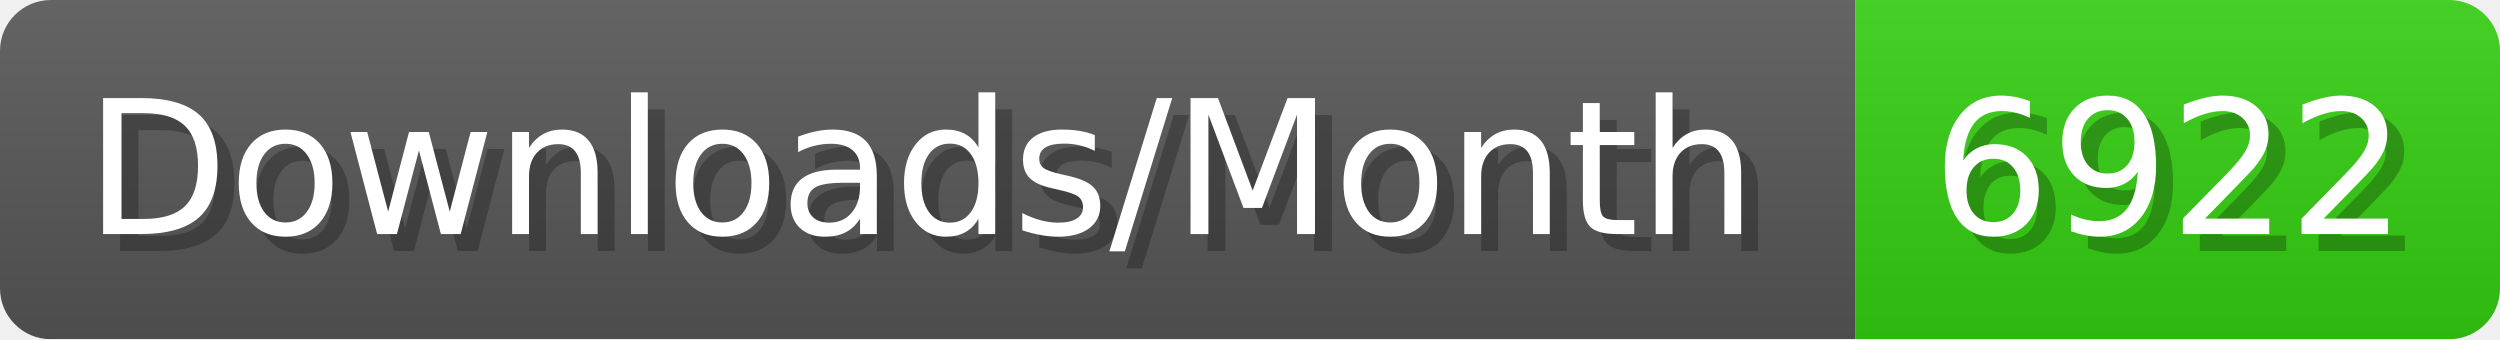
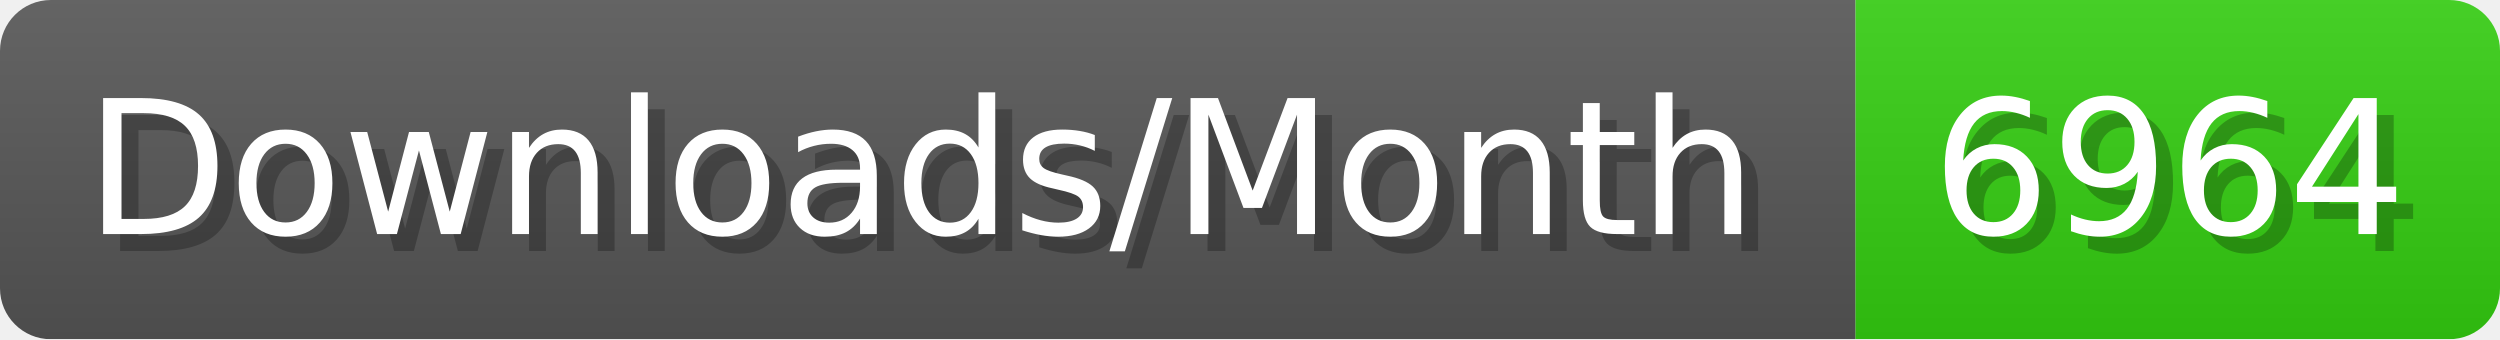
- <svg xmlns="http://www.w3.org/2000/svg" width="147.4" height="20" viewBox="0 0 1474 200" role="img" aria-label="Downloads/Month: 6922">
+ <svg xmlns="http://www.w3.org/2000/svg" width="147.4" height="20" viewBox="0 0 1474 200" role="img" aria-label="Downloads/Month: 6964">
  <linearGradient id="YlXUI" x2="0" y2="100%">
    <stop offset="0" stop-opacity=".1" stop-color="#EEE" />
    <stop offset="1" stop-opacity=".1" />
  </linearGradient>
  <mask id="JHhop">
    <rect width="1474" height="200" rx="30" fill="#FFF" />
  </mask>
  <g mask="url(#JHhop)">
    <rect width="1094" height="200" fill="#555" />
    <rect width="380" height="200" fill="#3C1" x="1094" />
    <rect width="1474" height="200" fill="url(#YlXUI)" />
  </g>
  <g aria-hidden="true" fill="#fff" text-anchor="start" font-family="Verdana,DejaVu Sans,sans-serif" font-size="110">
    <text x="60" y="148" textLength="994" fill="#000" opacity="0.25">Downloads/Month</text>
    <text x="50" y="138" textLength="994">Downloads/Month</text>
-     <text x="1149" y="148" textLength="280" fill="#000" opacity="0.25">6922</text>
-     <text x="1139" y="138" textLength="280">6922</text>
+     <text x="1149" y="148" textLength="280" fill="#000" opacity="0.25">6964</text>
+     <text x="1139" y="138" textLength="280">6964</text>
  </g>
</svg>
